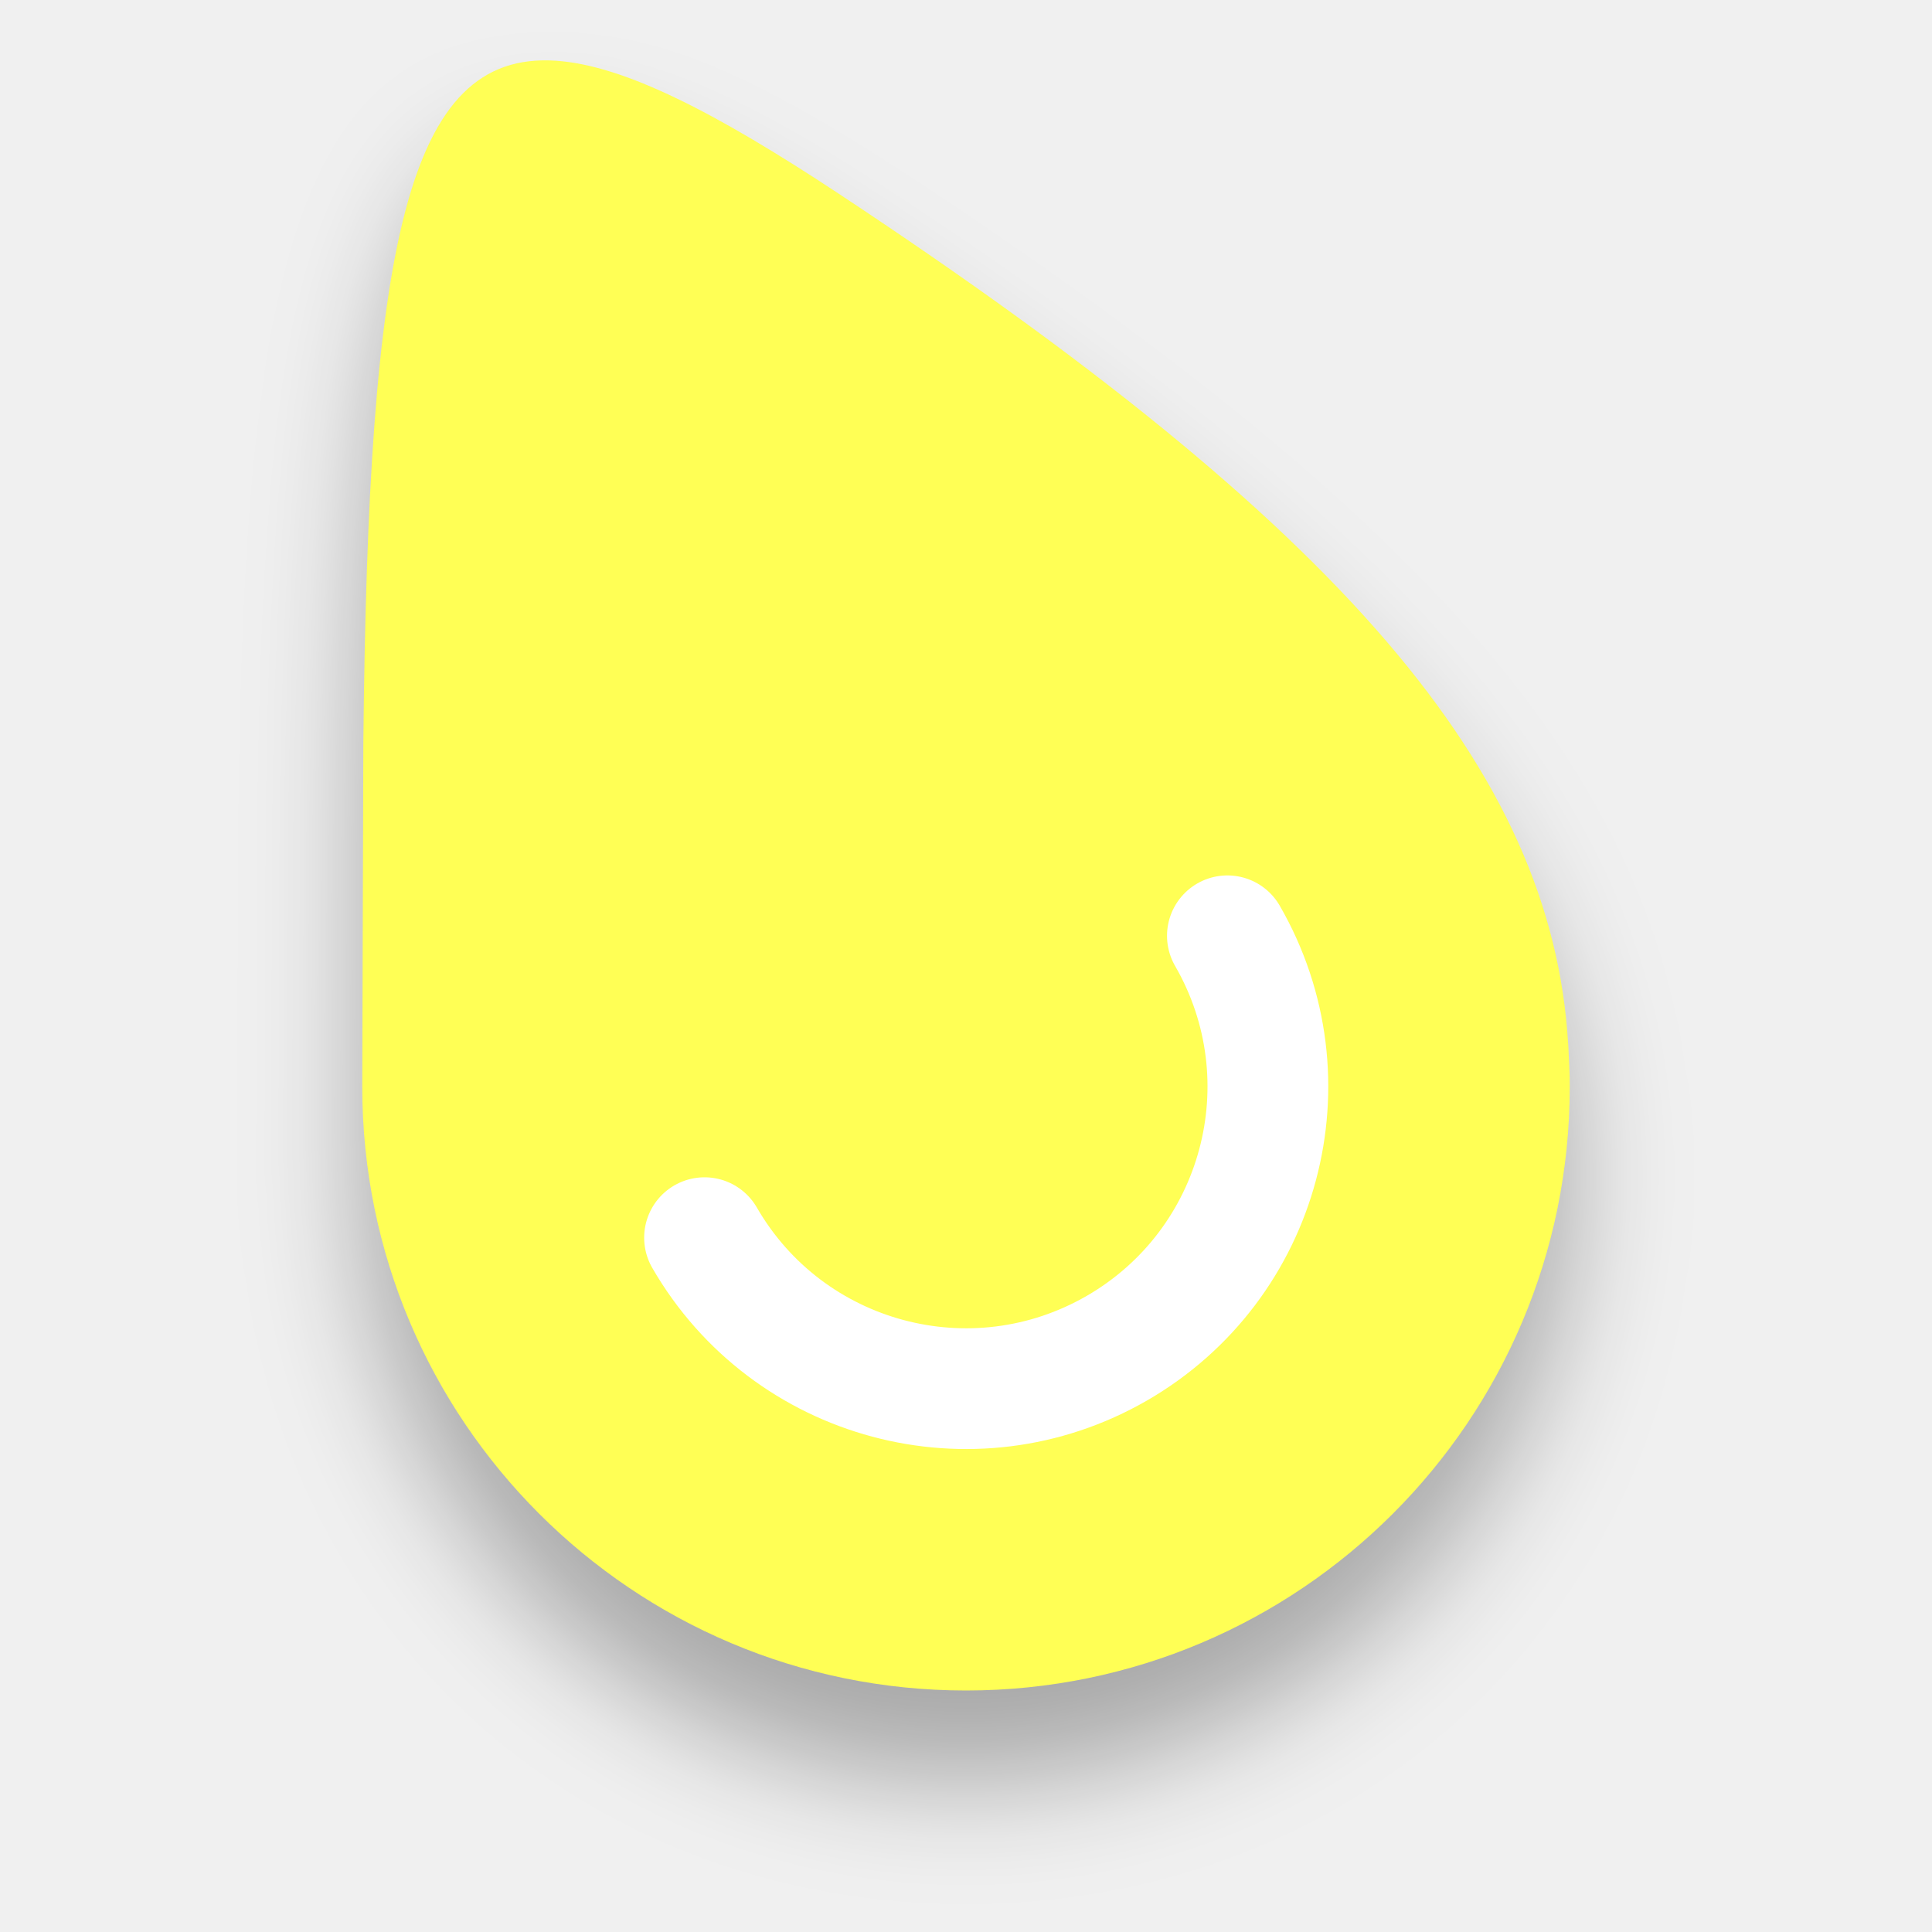
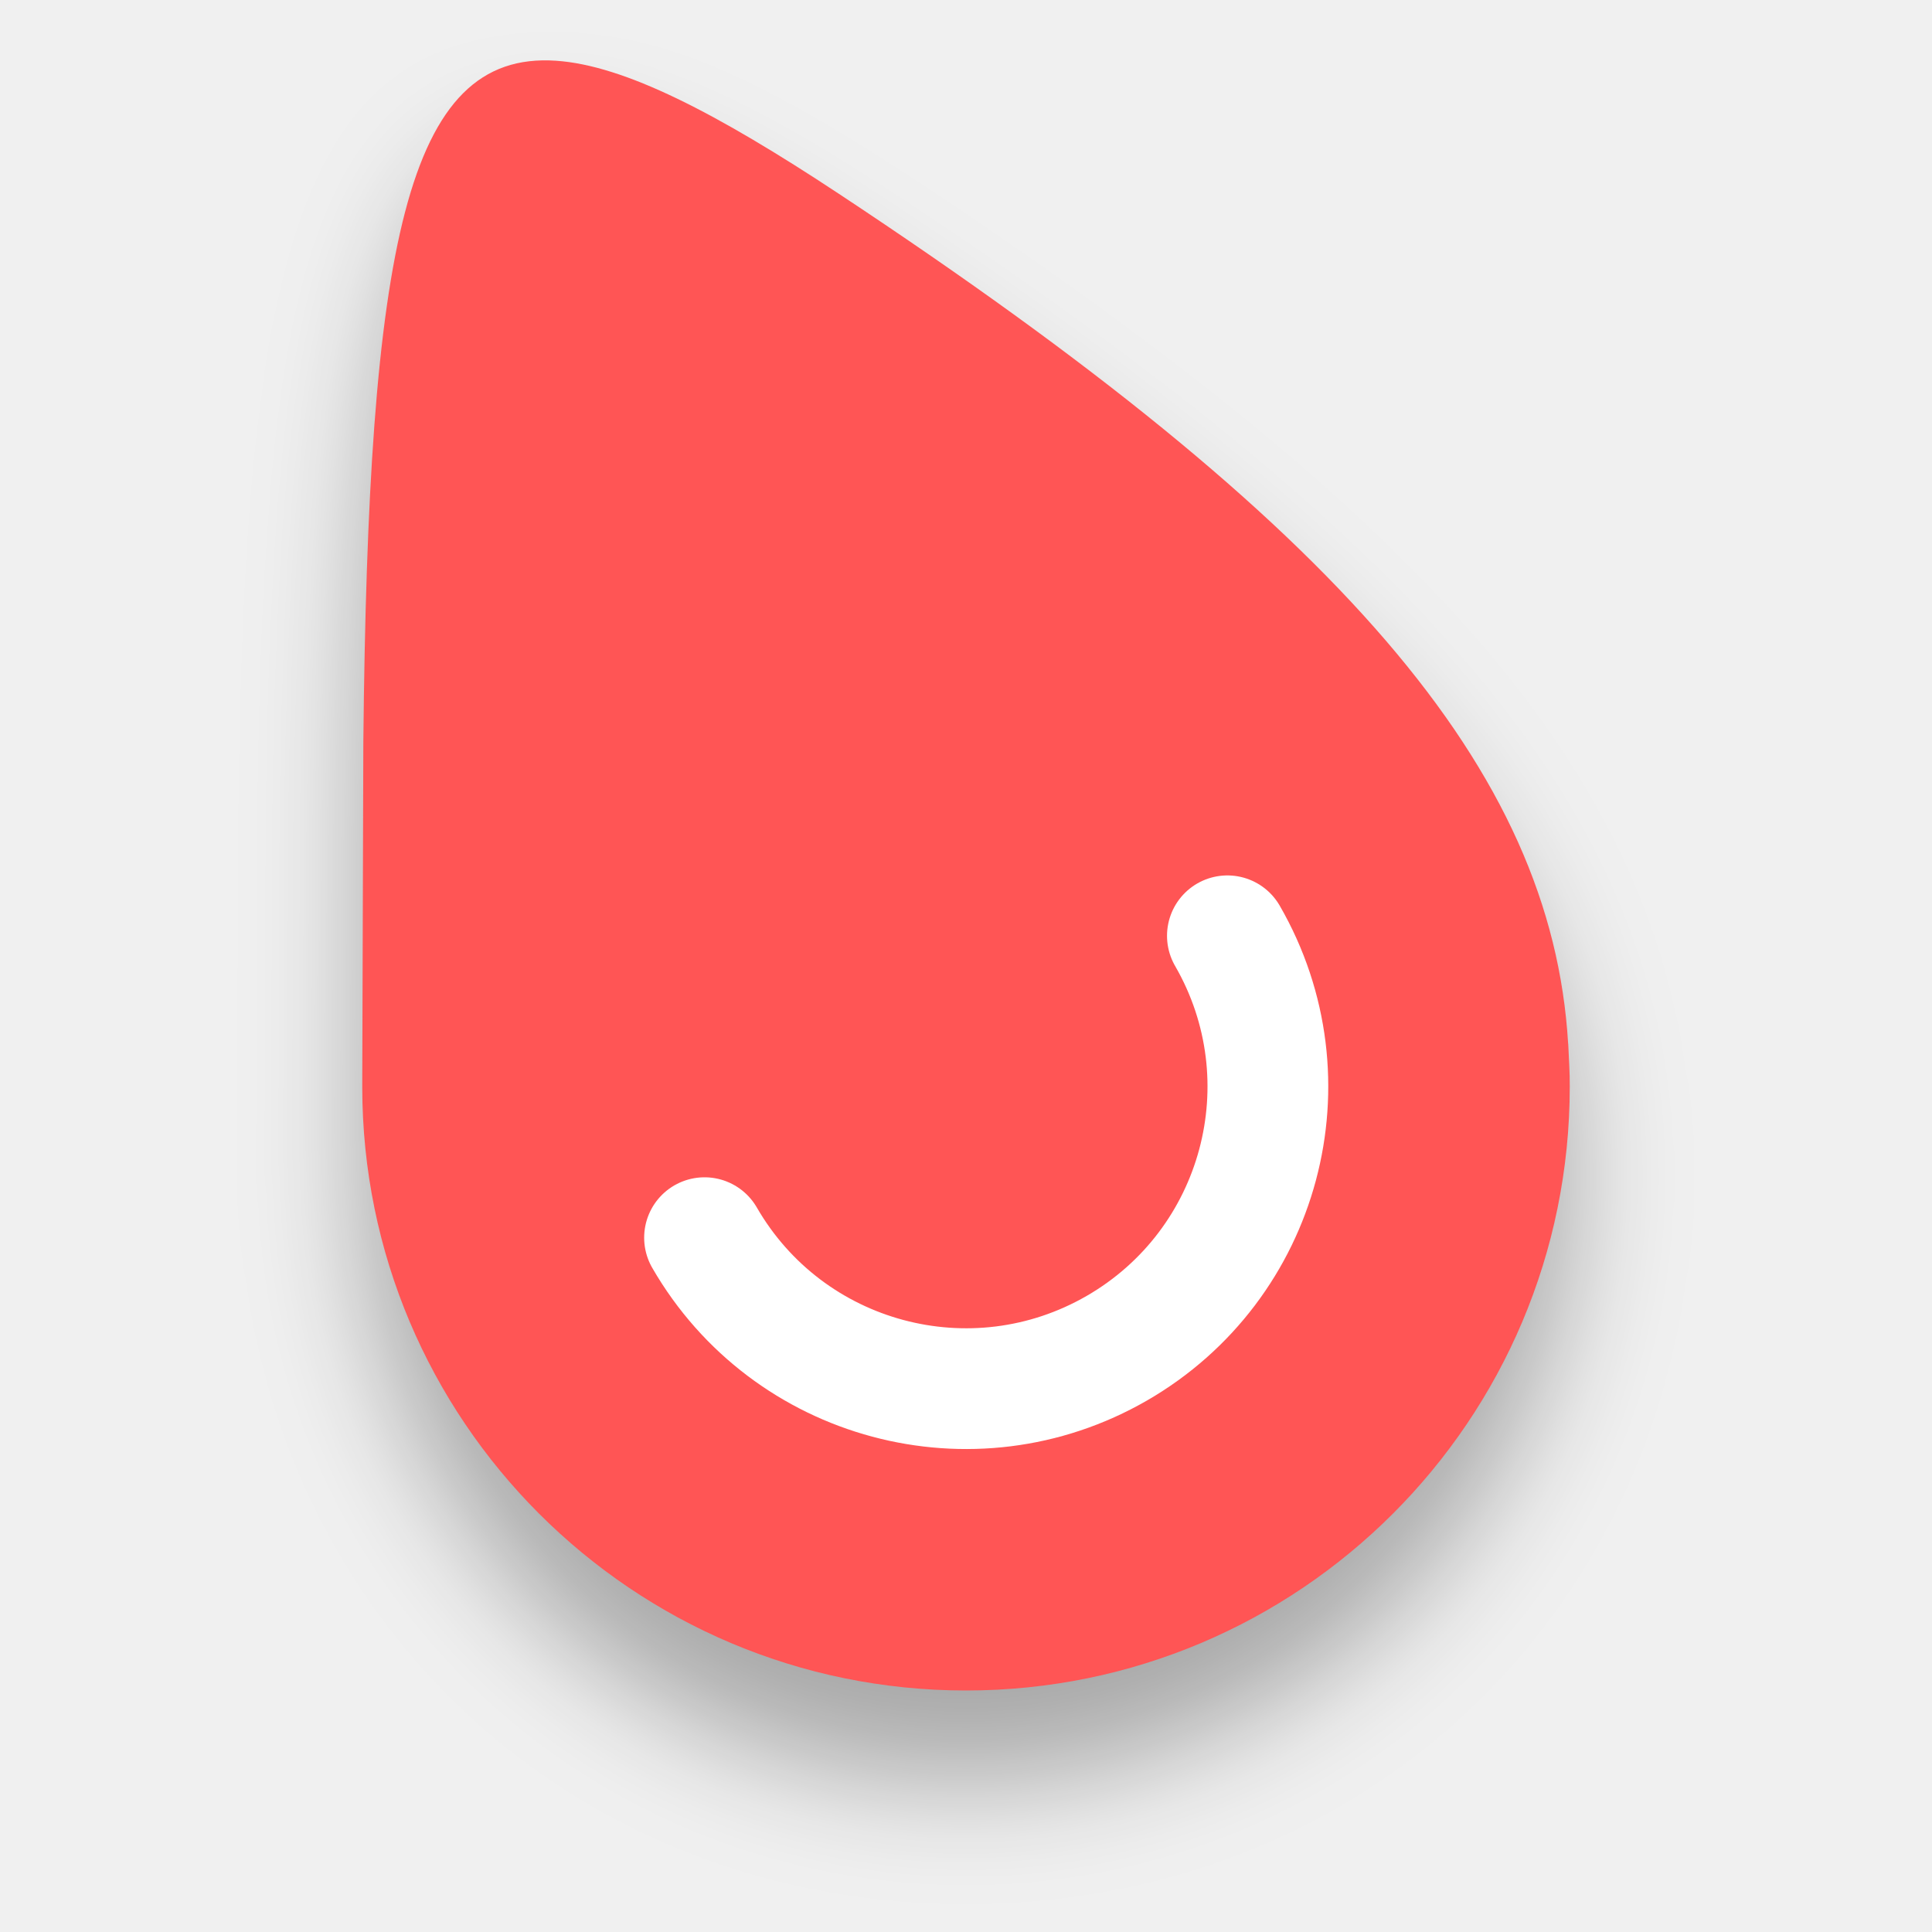
<svg xmlns="http://www.w3.org/2000/svg" id="svg2" width="32" height="32" version="1.1">
  <defs id="defs6">
    <filter id="filter1153" style="color-interpolation-filters:sRGB" width="1.226" height="1.167" x="-.11" y="-.08">
      <feGaussianBlur id="feGaussianBlur1155" stdDeviation=".94" />
    </filter>
  </defs>
  <path id="path1103" style="opacity:0.3;fill:#000000;fill-opacity:1;stroke-width:0.614;filter:url(#filter1153)" d="M 9.209,2.506 C 6.718,2.337 6.1,5.585 6.018,13.791 L 6,19.5 c 0,5.523 4.477,10 10,10 5.523,0 10,-4.477 10,-10 0.003,-0.235 -0.017,-0.487 -0.025,-0.707 l -0.002,-0.012 C 25.702,14.252 22.22,10.213 13.893,4.709 11.86,3.366 10.341,2.582 9.209,2.506 Z" />
-   <path id="path834" style="fill:#ffff55;fill-opacity:1;stroke-width:0.614" d="M 9.209,1.006 C 6.718,0.837 6.1,4.085 6.018,12.291 L 6,18 c 0,5.523 4.477,10 10,10 5.523,0 10,-4.477 10,-10 0.003,-0.235 -0.017,-0.487 -0.025,-0.707 l -0.002,-0.012 C 25.702,12.752 22.22,8.713 13.893,3.209 11.86,1.866 10.341,1.082 9.209,1.006 Z" />
+   <path id="path834" style="fill:#ff5555;fill-opacity:1;stroke-width:0.614" d="M 9.209,1.006 C 6.718,0.837 6.1,4.085 6.018,12.291 L 6,18 c 0,5.523 4.477,10 10,10 5.523,0 10,-4.477 10,-10 0.003,-0.235 -0.017,-0.487 -0.025,-0.707 l -0.002,-0.012 C 25.702,12.752 22.22,8.713 13.893,3.209 11.86,1.866 10.341,1.082 9.209,1.006 Z" />
  <path id="path817" style="opacity:1;fill:none;fill-opacity:1;stroke:#ffffff;stroke-width:2;stroke-linecap:round;stroke-linejoin:round;stroke-miterlimit:4;stroke-dasharray:none;stroke-opacity:1" transform="rotate(60)" d="m 23.588,-9.856 a 5,5 0 0 1 5,5 5,5 0 0 1 -5,5" />
</svg>
